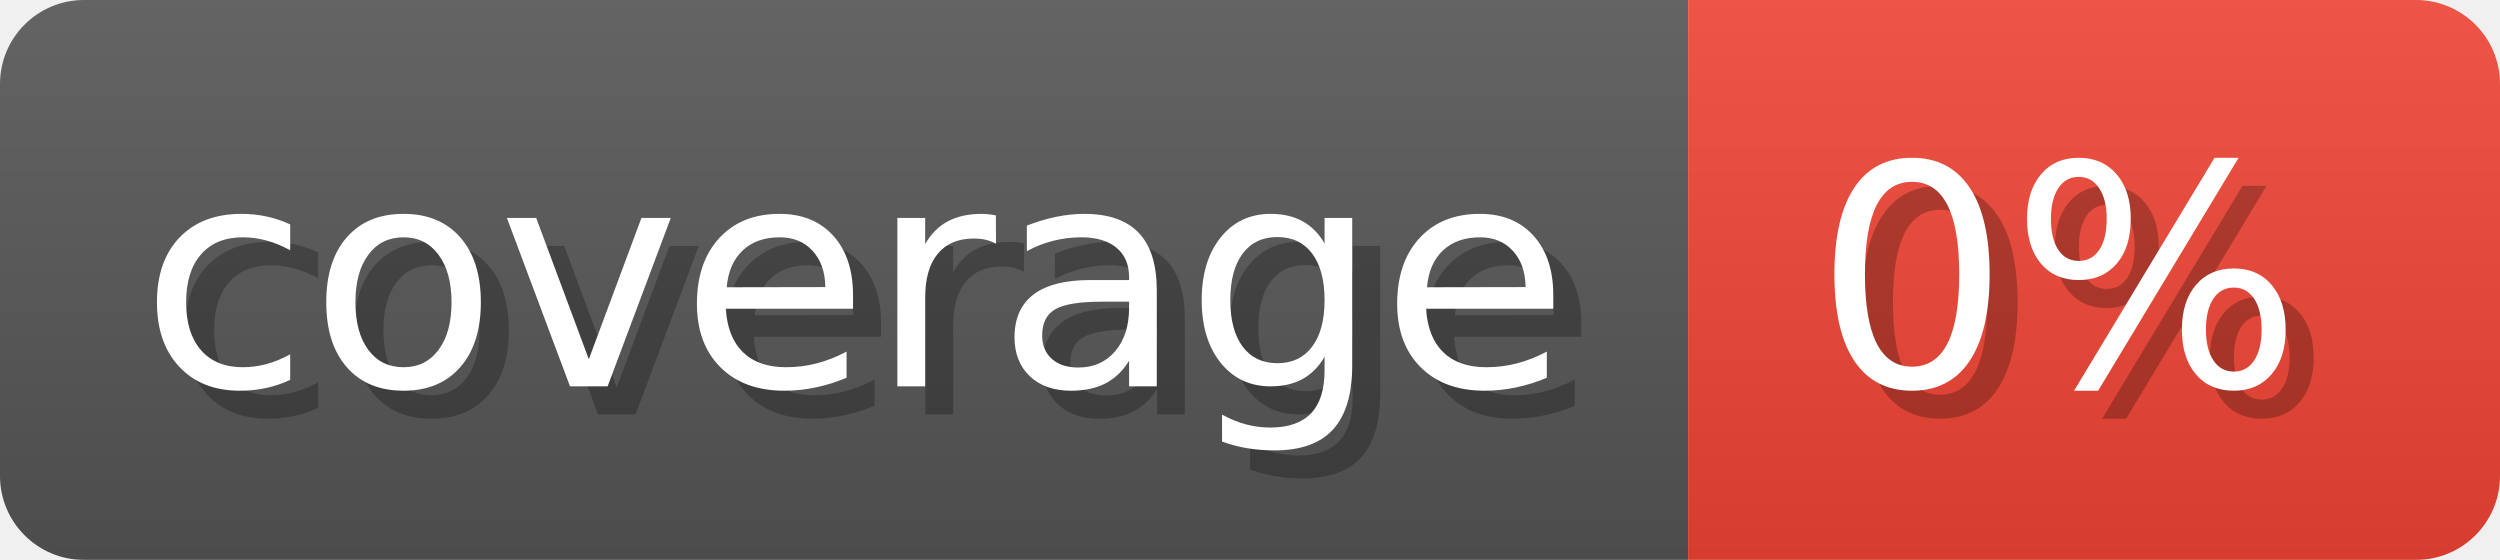
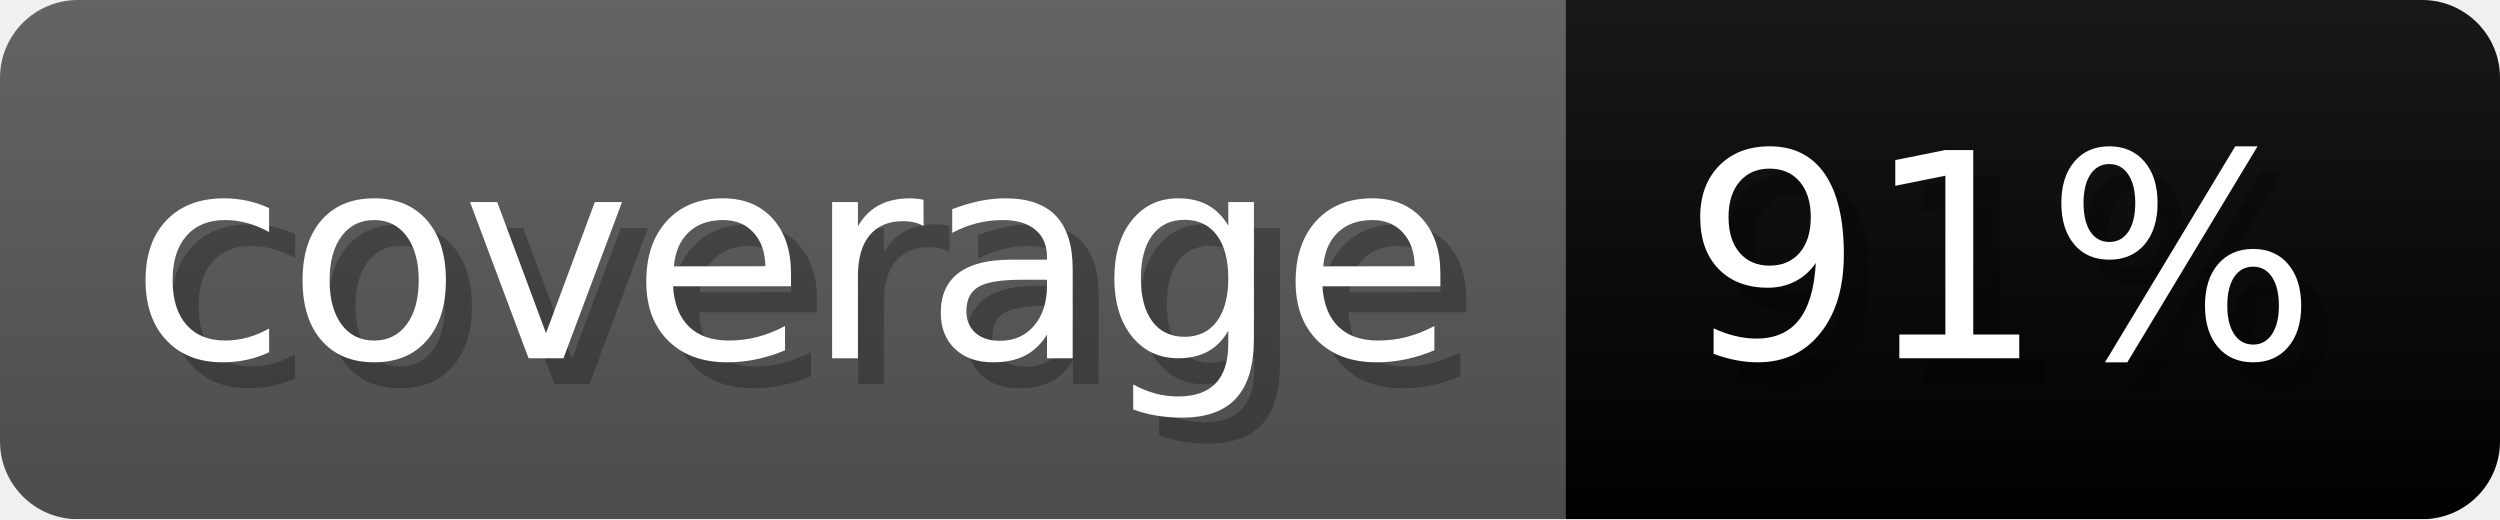
- <svg xmlns="http://www.w3.org/2000/svg" width="89.3" height="20" viewBox="0 0 893 200" role="img" aria-label="coverage: 0%">
+ <svg xmlns="http://www.w3.org/2000/svg" width="96.3" height="20" viewBox="0 0 963 200" role="img" aria-label="coverage: 91%">
  <linearGradient id="a" x2="0" y2="100%">
    <stop offset="0" stop-opacity=".1" stop-color="#EEE" />
    <stop offset="1" stop-opacity=".1" />
  </linearGradient>
  <mask id="m">
-     <rect width="893" height="200" rx="30" fill="#FFF" />
+     <rect width="963" height="200" rx="30" fill="#FFF" />
  </mask>
  <g mask="url(#m)">
    <rect width="603" height="200" fill="#555" />
-     <rect width="290" height="200" fill="#E43" x="603" />
-     <rect width="893" height="200" fill="url(#a)" />
+     <rect width="360" height="200" fill="#brightgreen" x="603" />
+     <rect width="963" height="200" fill="url(#a)" />
  </g>
  <g aria-hidden="true" fill="#fff" text-anchor="start" font-family="Verdana,DejaVu Sans,sans-serif" font-size="110">
    <text x="60" y="148" textLength="503" fill="#000" opacity="0.25">coverage</text>
    <text x="50" y="138" textLength="503">coverage</text>
-     <text x="658" y="148" textLength="190" fill="#000" opacity="0.25">0%</text>
-     <text x="648" y="138" textLength="190">0%</text>
+     <text x="658" y="148" textLength="260" fill="#000" opacity="0.25">91%</text>
+     <text x="648" y="138" textLength="260">91%</text>
  </g>
</svg>
